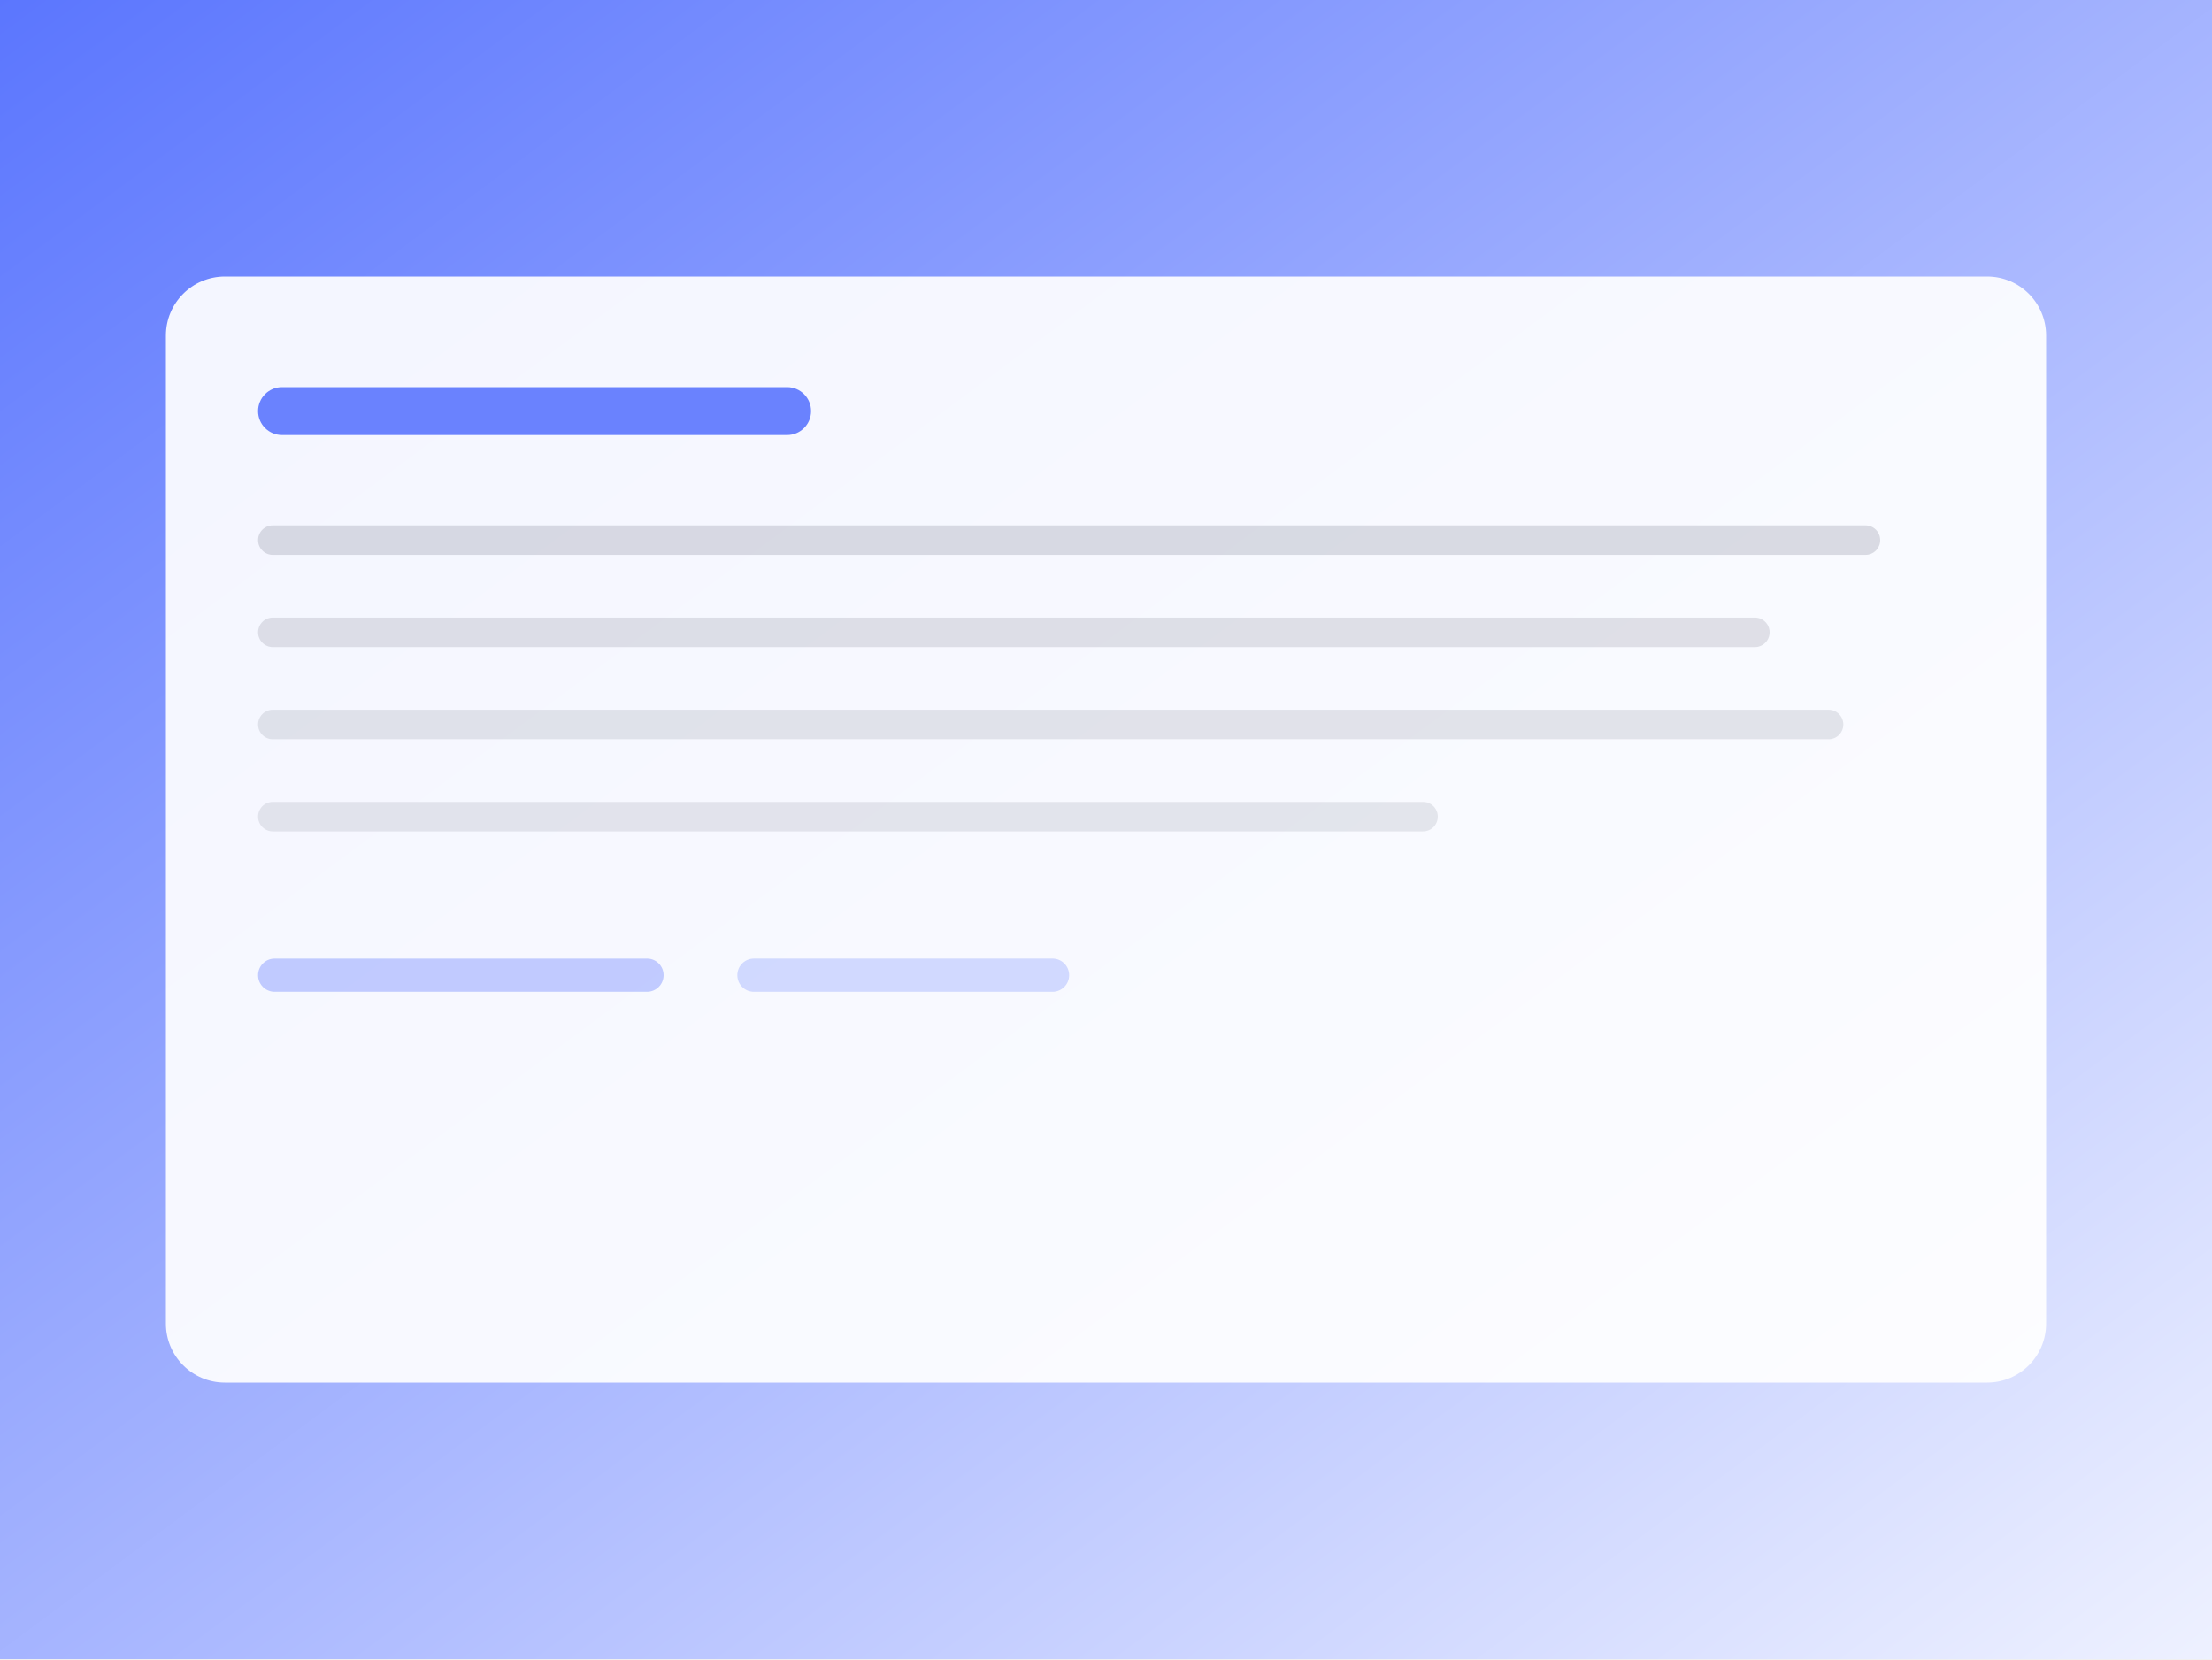
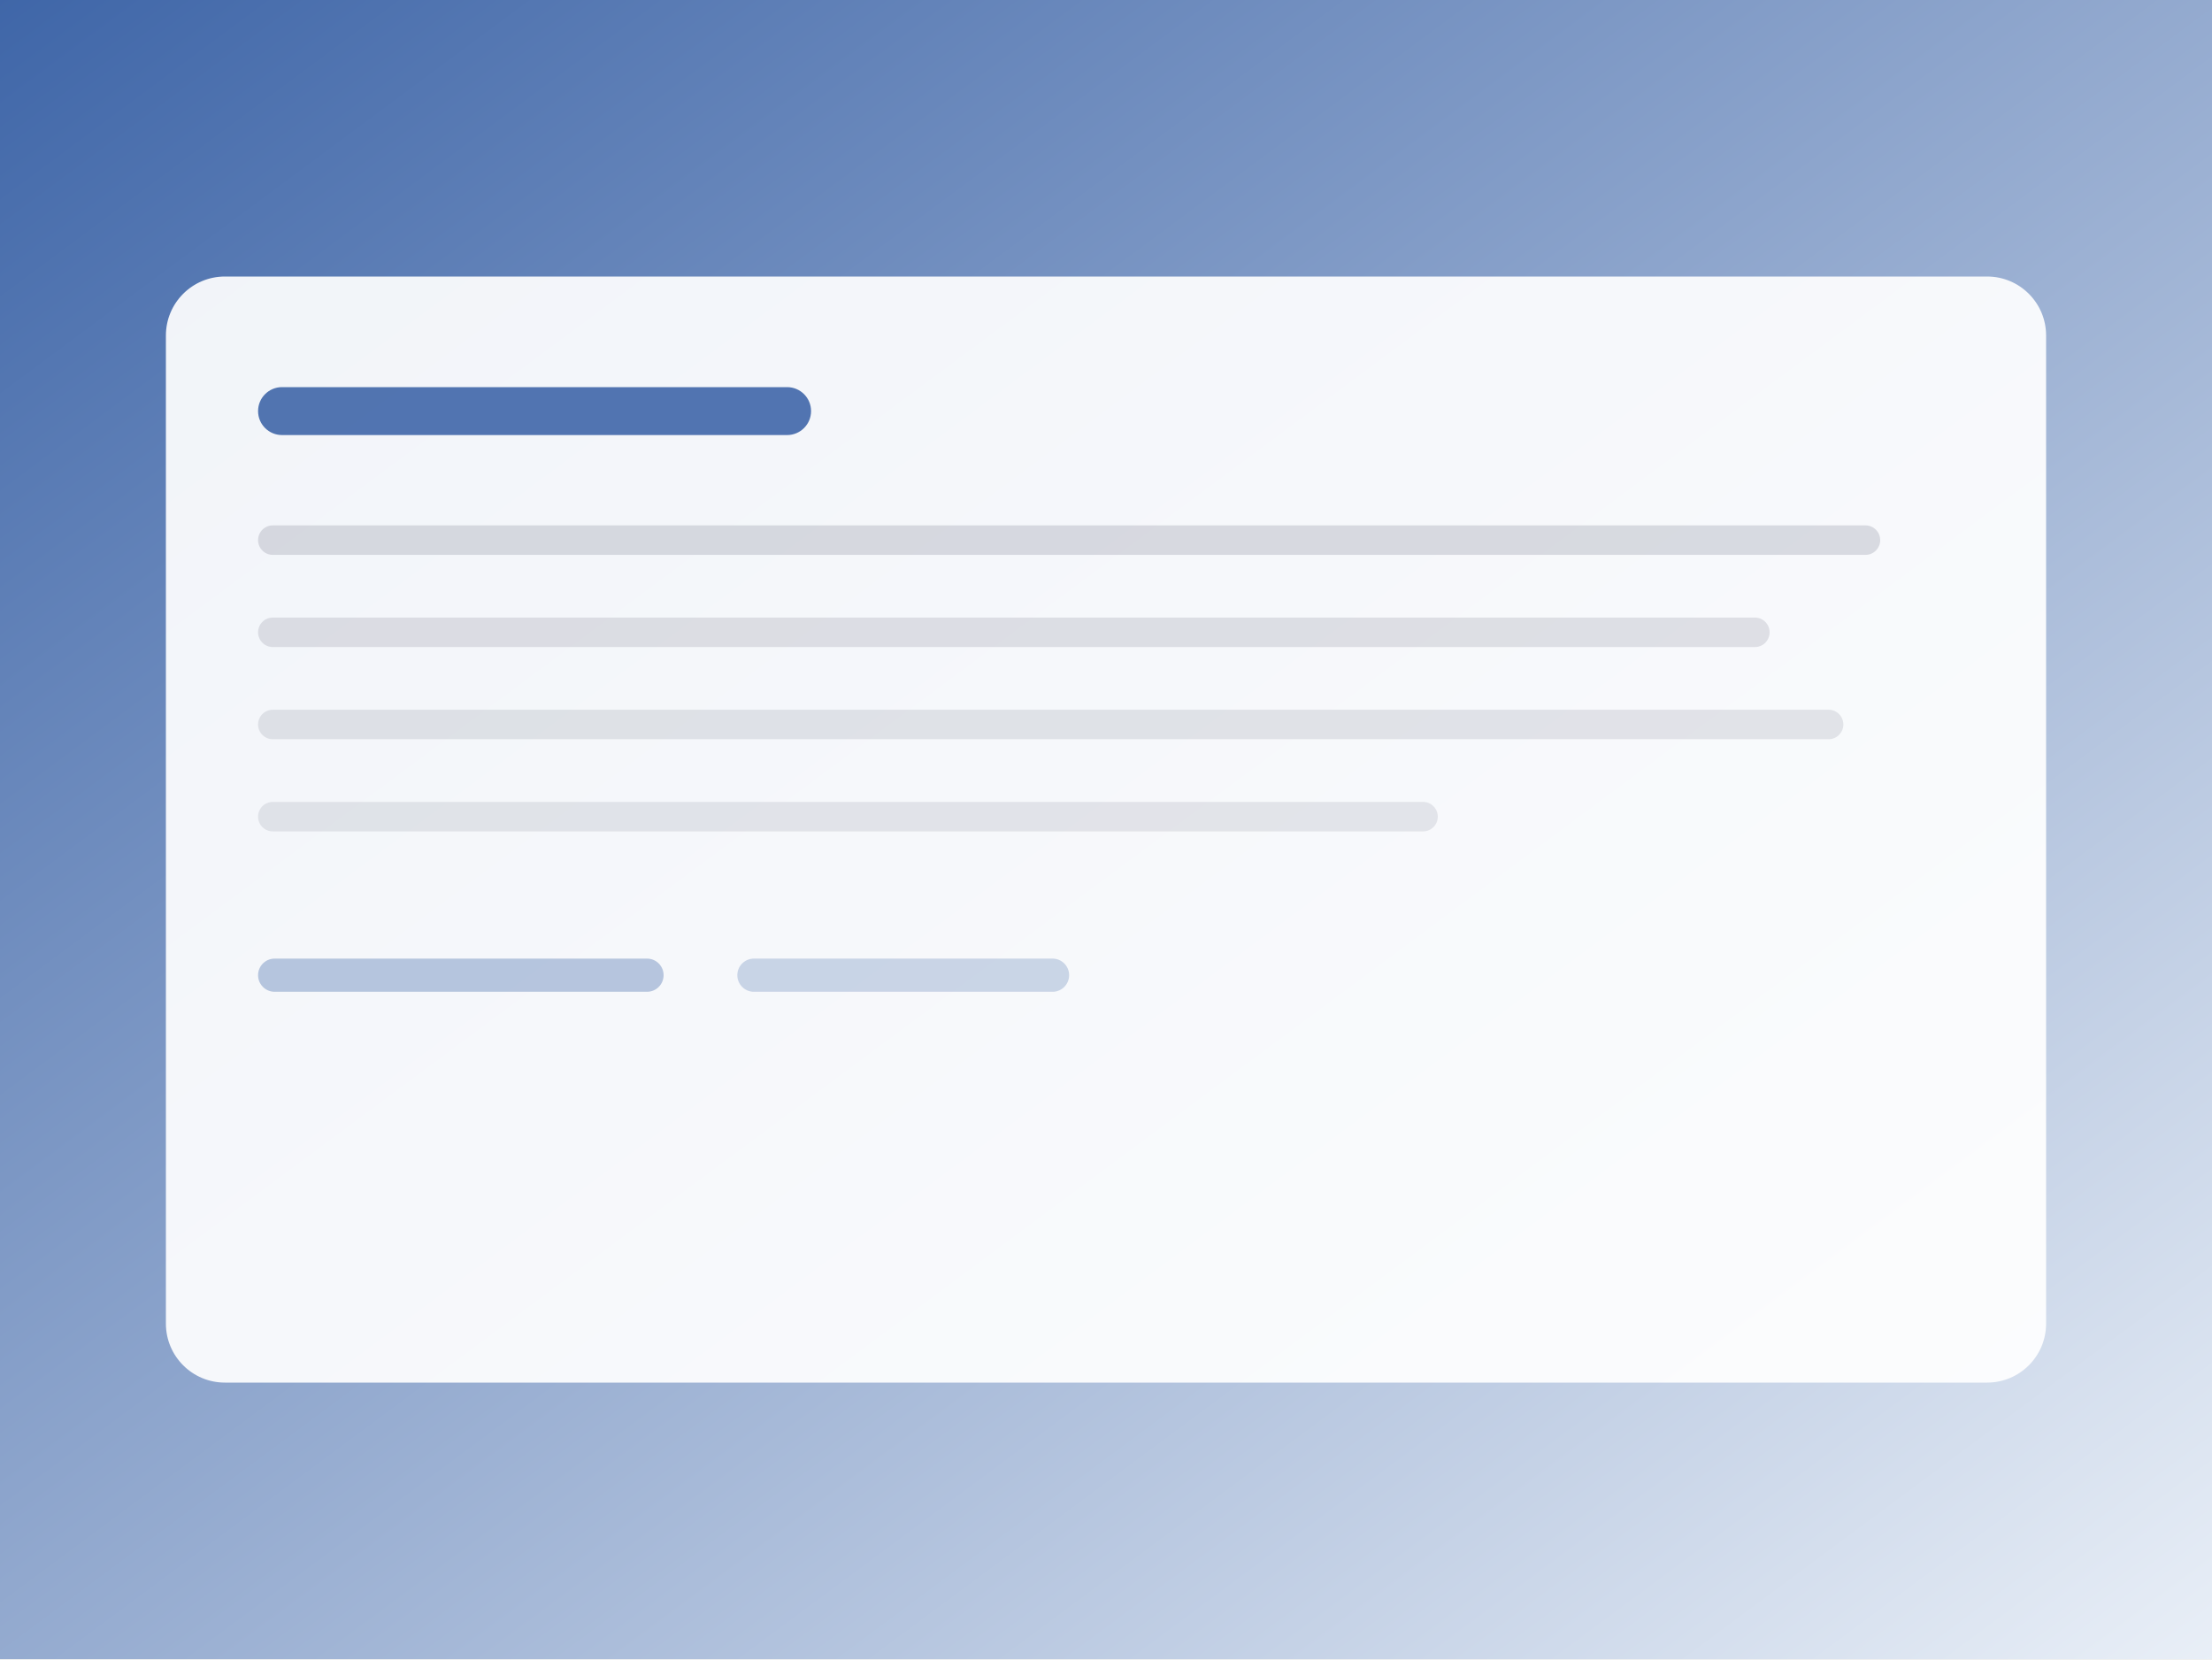
<svg xmlns="http://www.w3.org/2000/svg" viewBox="0 0 1200 900" width="1200" height="900" role="img">
  <defs>
    <linearGradient id="g" x1="0" y1="0" x2="1" y2="1">
-       <stop offset="0" stop-color="#5b76fe" />
-       <stop offset="1" stop-color="#eef1ff" />
+       <stop offset="0" stop-color="#3f66a8" />
+       <stop offset="1" stop-color="#e9eff7" />
    </linearGradient>
  </defs>
  <rect width="1200" height="900" fill="url(#g)" />
  <rect x="90" y="150" width="1020" height="600" rx="32" fill="#ffffff" opacity="0.92" />
-   <rect x="140" y="210" width="300" height="26" rx="13" fill="#5b76fe" opacity="0.9" />
+   <rect x="140" y="210" width="300" height="26" rx="13" fill="#3f66a8" opacity="0.9" />
  <rect x="140" y="285" width="880" height="16" rx="8" fill="#8e91a0" opacity="0.3" />
  <rect x="140" y="335" width="820" height="16" rx="8" fill="#8e91a0" opacity="0.25" />
  <rect x="140" y="385" width="860" height="16" rx="8" fill="#8e91a0" opacity="0.22" />
  <rect x="140" y="435" width="640" height="16" rx="8" fill="#8e91a0" opacity="0.2" />
-   <rect x="140" y="520" width="220" height="18" rx="9" fill="#5b76fe" opacity="0.35" />
-   <rect x="400" y="520" width="180" height="18" rx="9" fill="#5b76fe" opacity="0.25" />
+   <rect x="140" y="520" width="220" height="18" rx="9" fill="#3f66a8" opacity="0.35" />
+   <rect x="400" y="520" width="180" height="18" rx="9" fill="#3f66a8" opacity="0.25" />
</svg>
